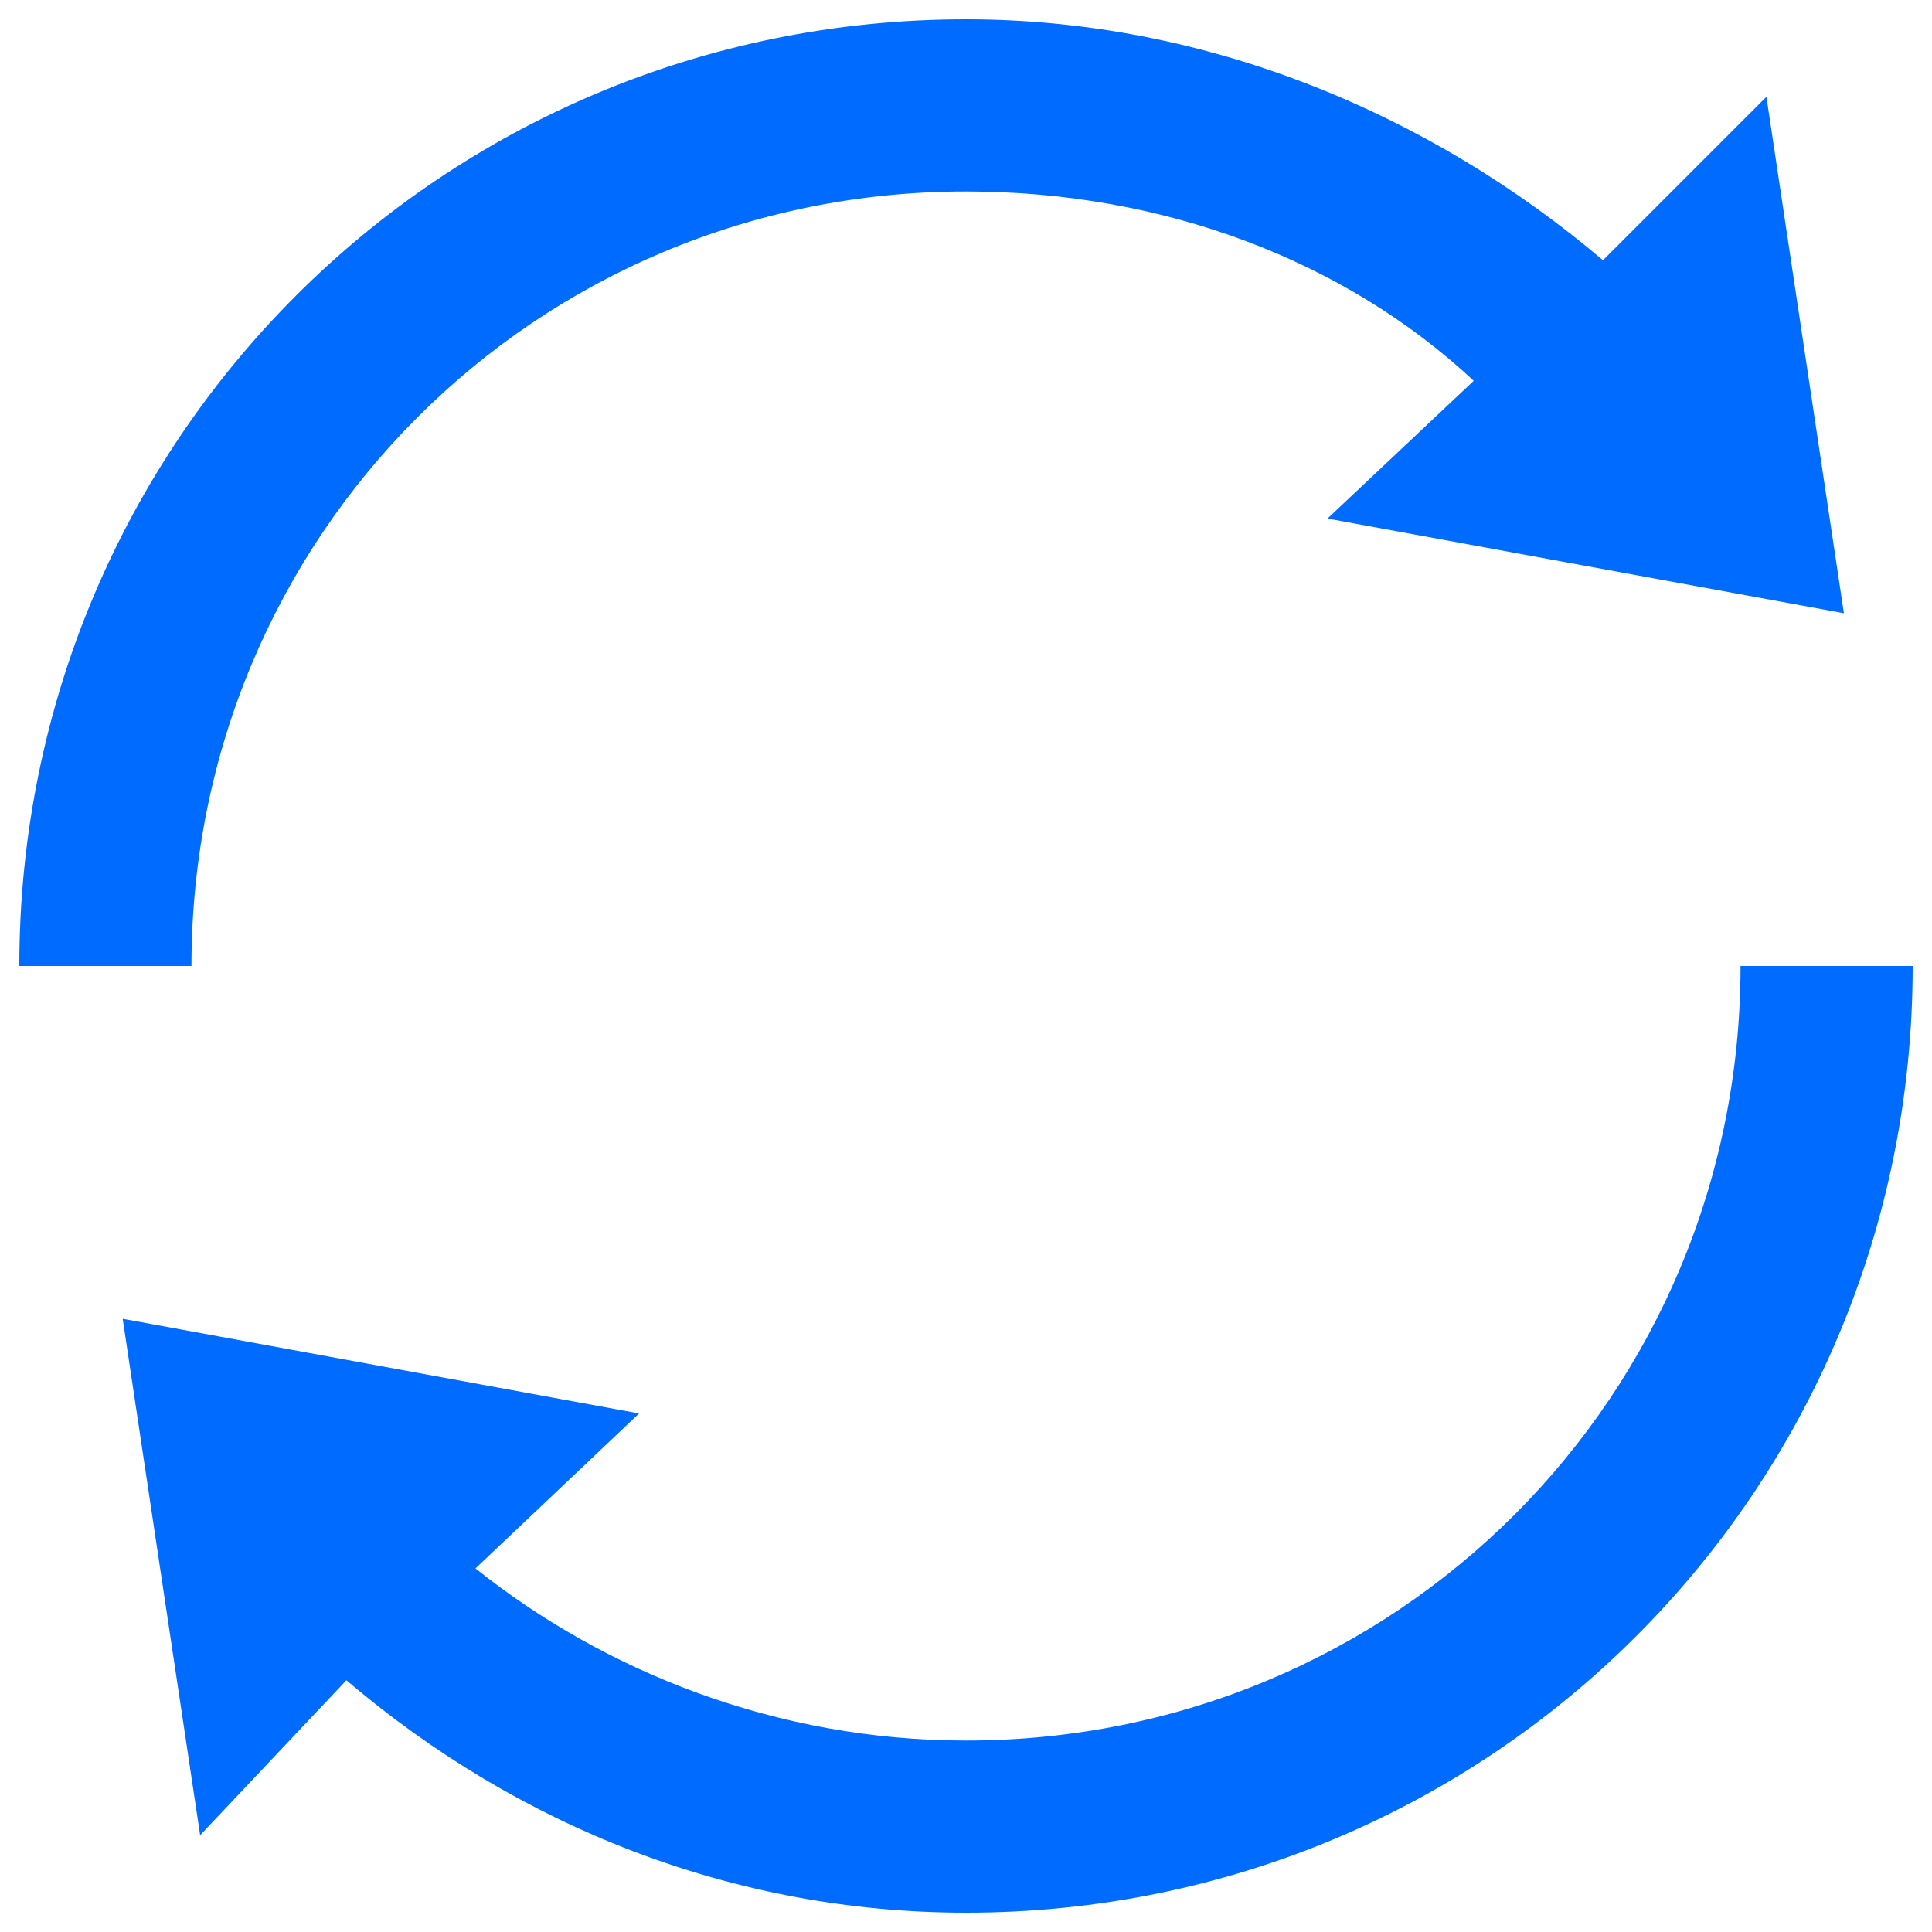
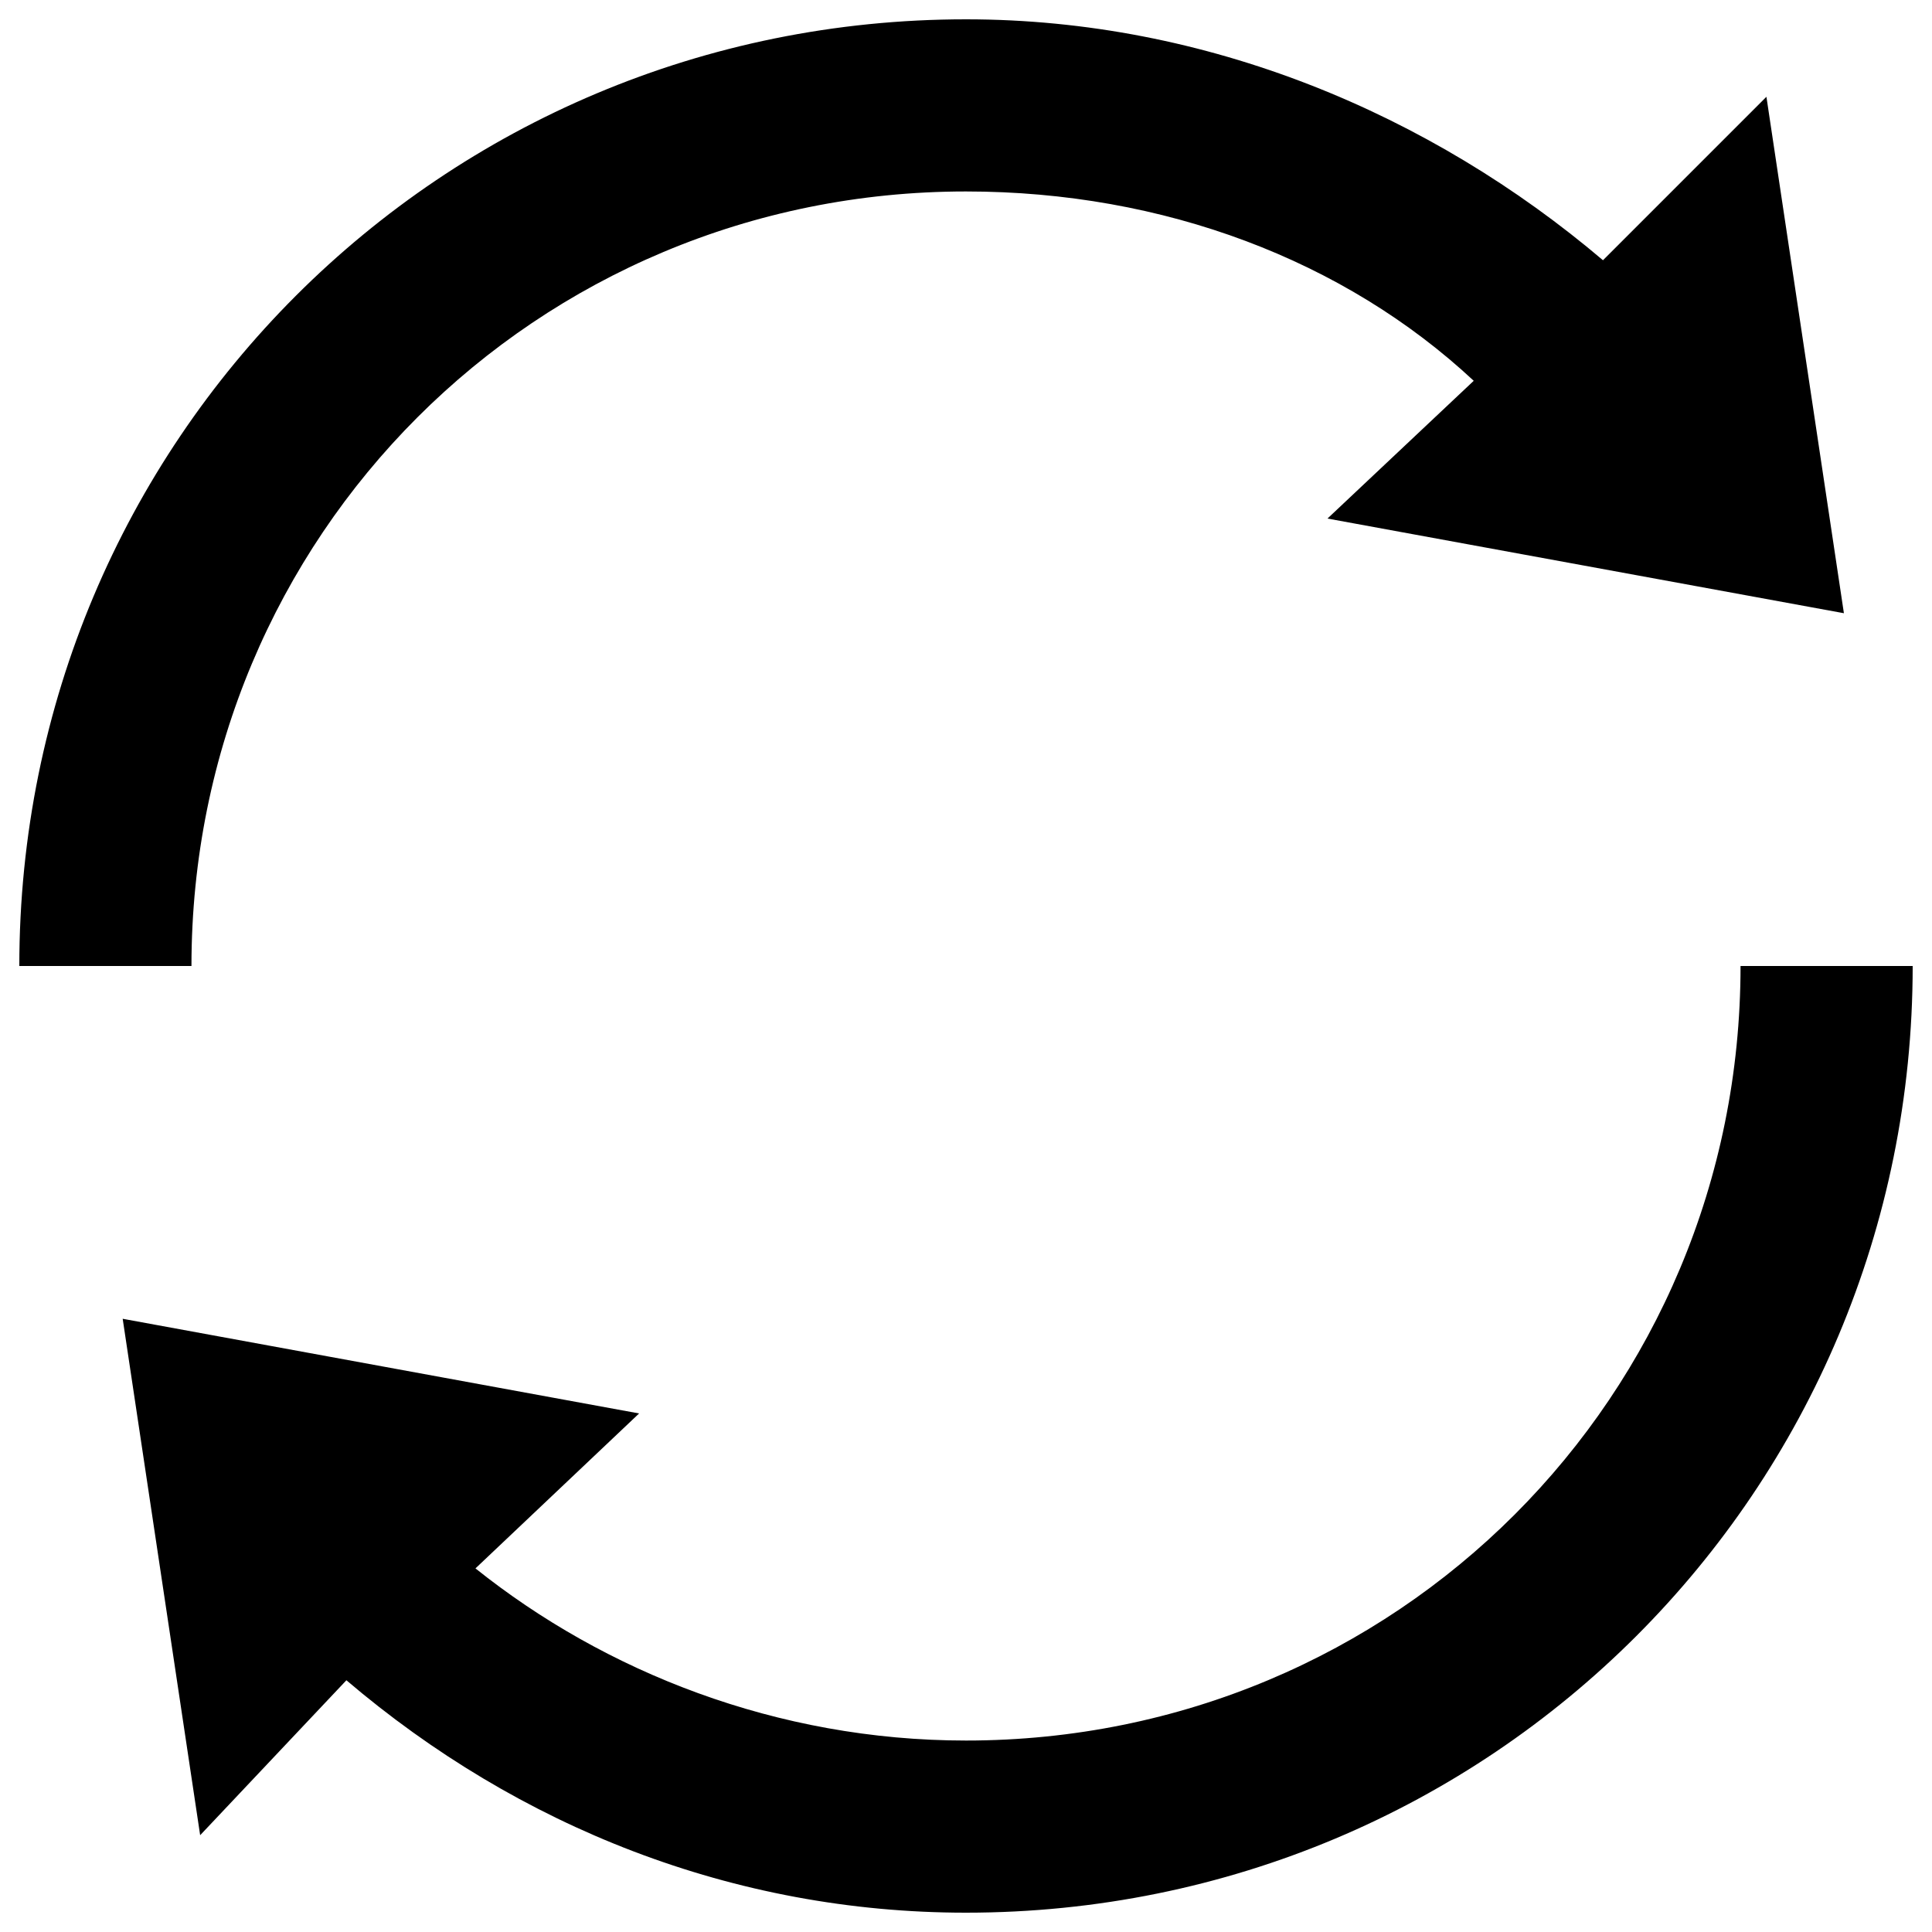
<svg xmlns="http://www.w3.org/2000/svg" version="1.1" x="0px" y="0px" viewBox="0 0 1000 1000" enable-background="new 0 0 1000 1000" xml:space="preserve">
  <g>
-     <path fill="#006bff" d="M829.7,134.7C740.5,59,624.7,10,500,10C228.3,10,10,228.3,10,500h89.1C99.1,277.3,277.3,99.1,500,99.1c102.5,0,196,35.7,262.8,98l-75.7,71.3l267.3,49L914.3,50.1L829.7,134.7z M179.3,869.7C268.3,945.5,379.7,990,500,990c271.7,0,490-218.3,490-490h-89.1c0,222.7-178.2,400.9-400.9,400.9c-98,0-187.1-35.7-253.9-89.1l84.7-80.2l-267.3-49l40.1,267.3L179.3,869.7z" />
+     <path d="M829.7,134.7C740.5,59,624.7,10,500,10C228.3,10,10,228.3,10,500h89.1C99.1,277.3,277.3,99.1,500,99.1c102.5,0,196,35.7,262.8,98l-75.7,71.3l267.3,49L914.3,50.1L829.7,134.7z M179.3,869.7C268.3,945.5,379.7,990,500,990c271.7,0,490-218.3,490-490h-89.1c0,222.7-178.2,400.9-400.9,400.9c-98,0-187.1-35.7-253.9-89.1l84.7-80.2l-267.3-49l40.1,267.3L179.3,869.7z" />
  </g>
</svg>
